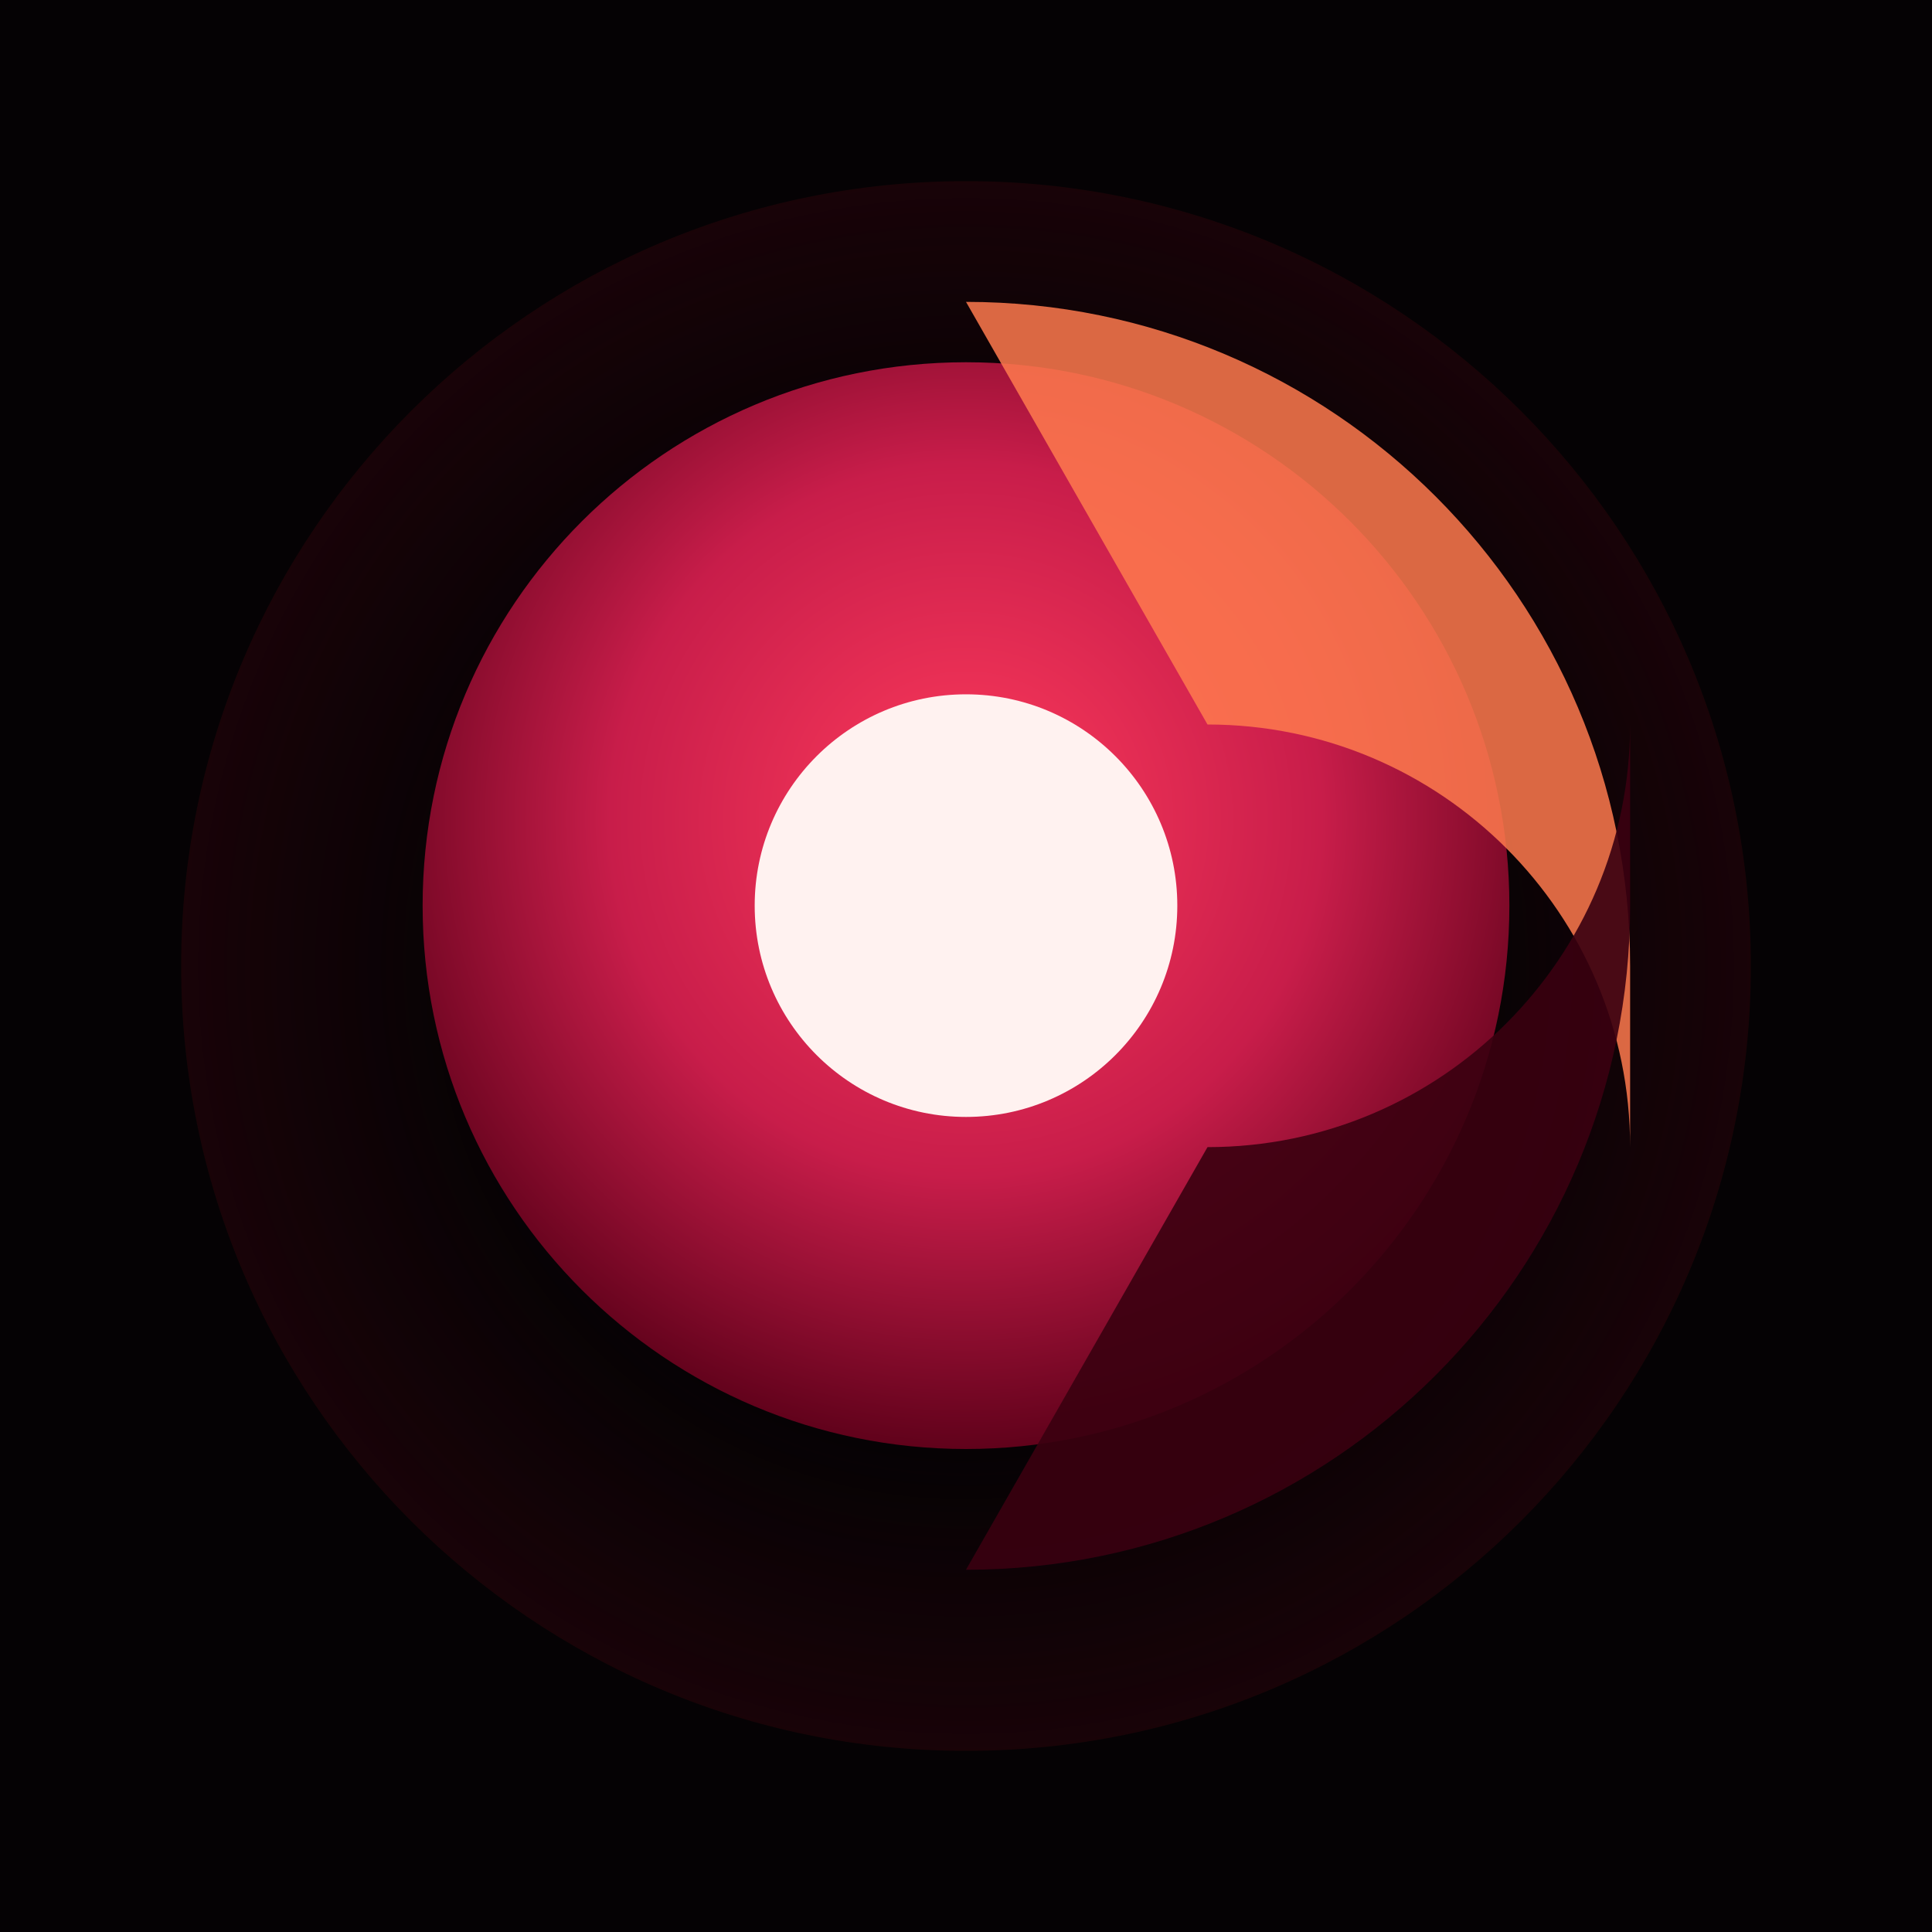
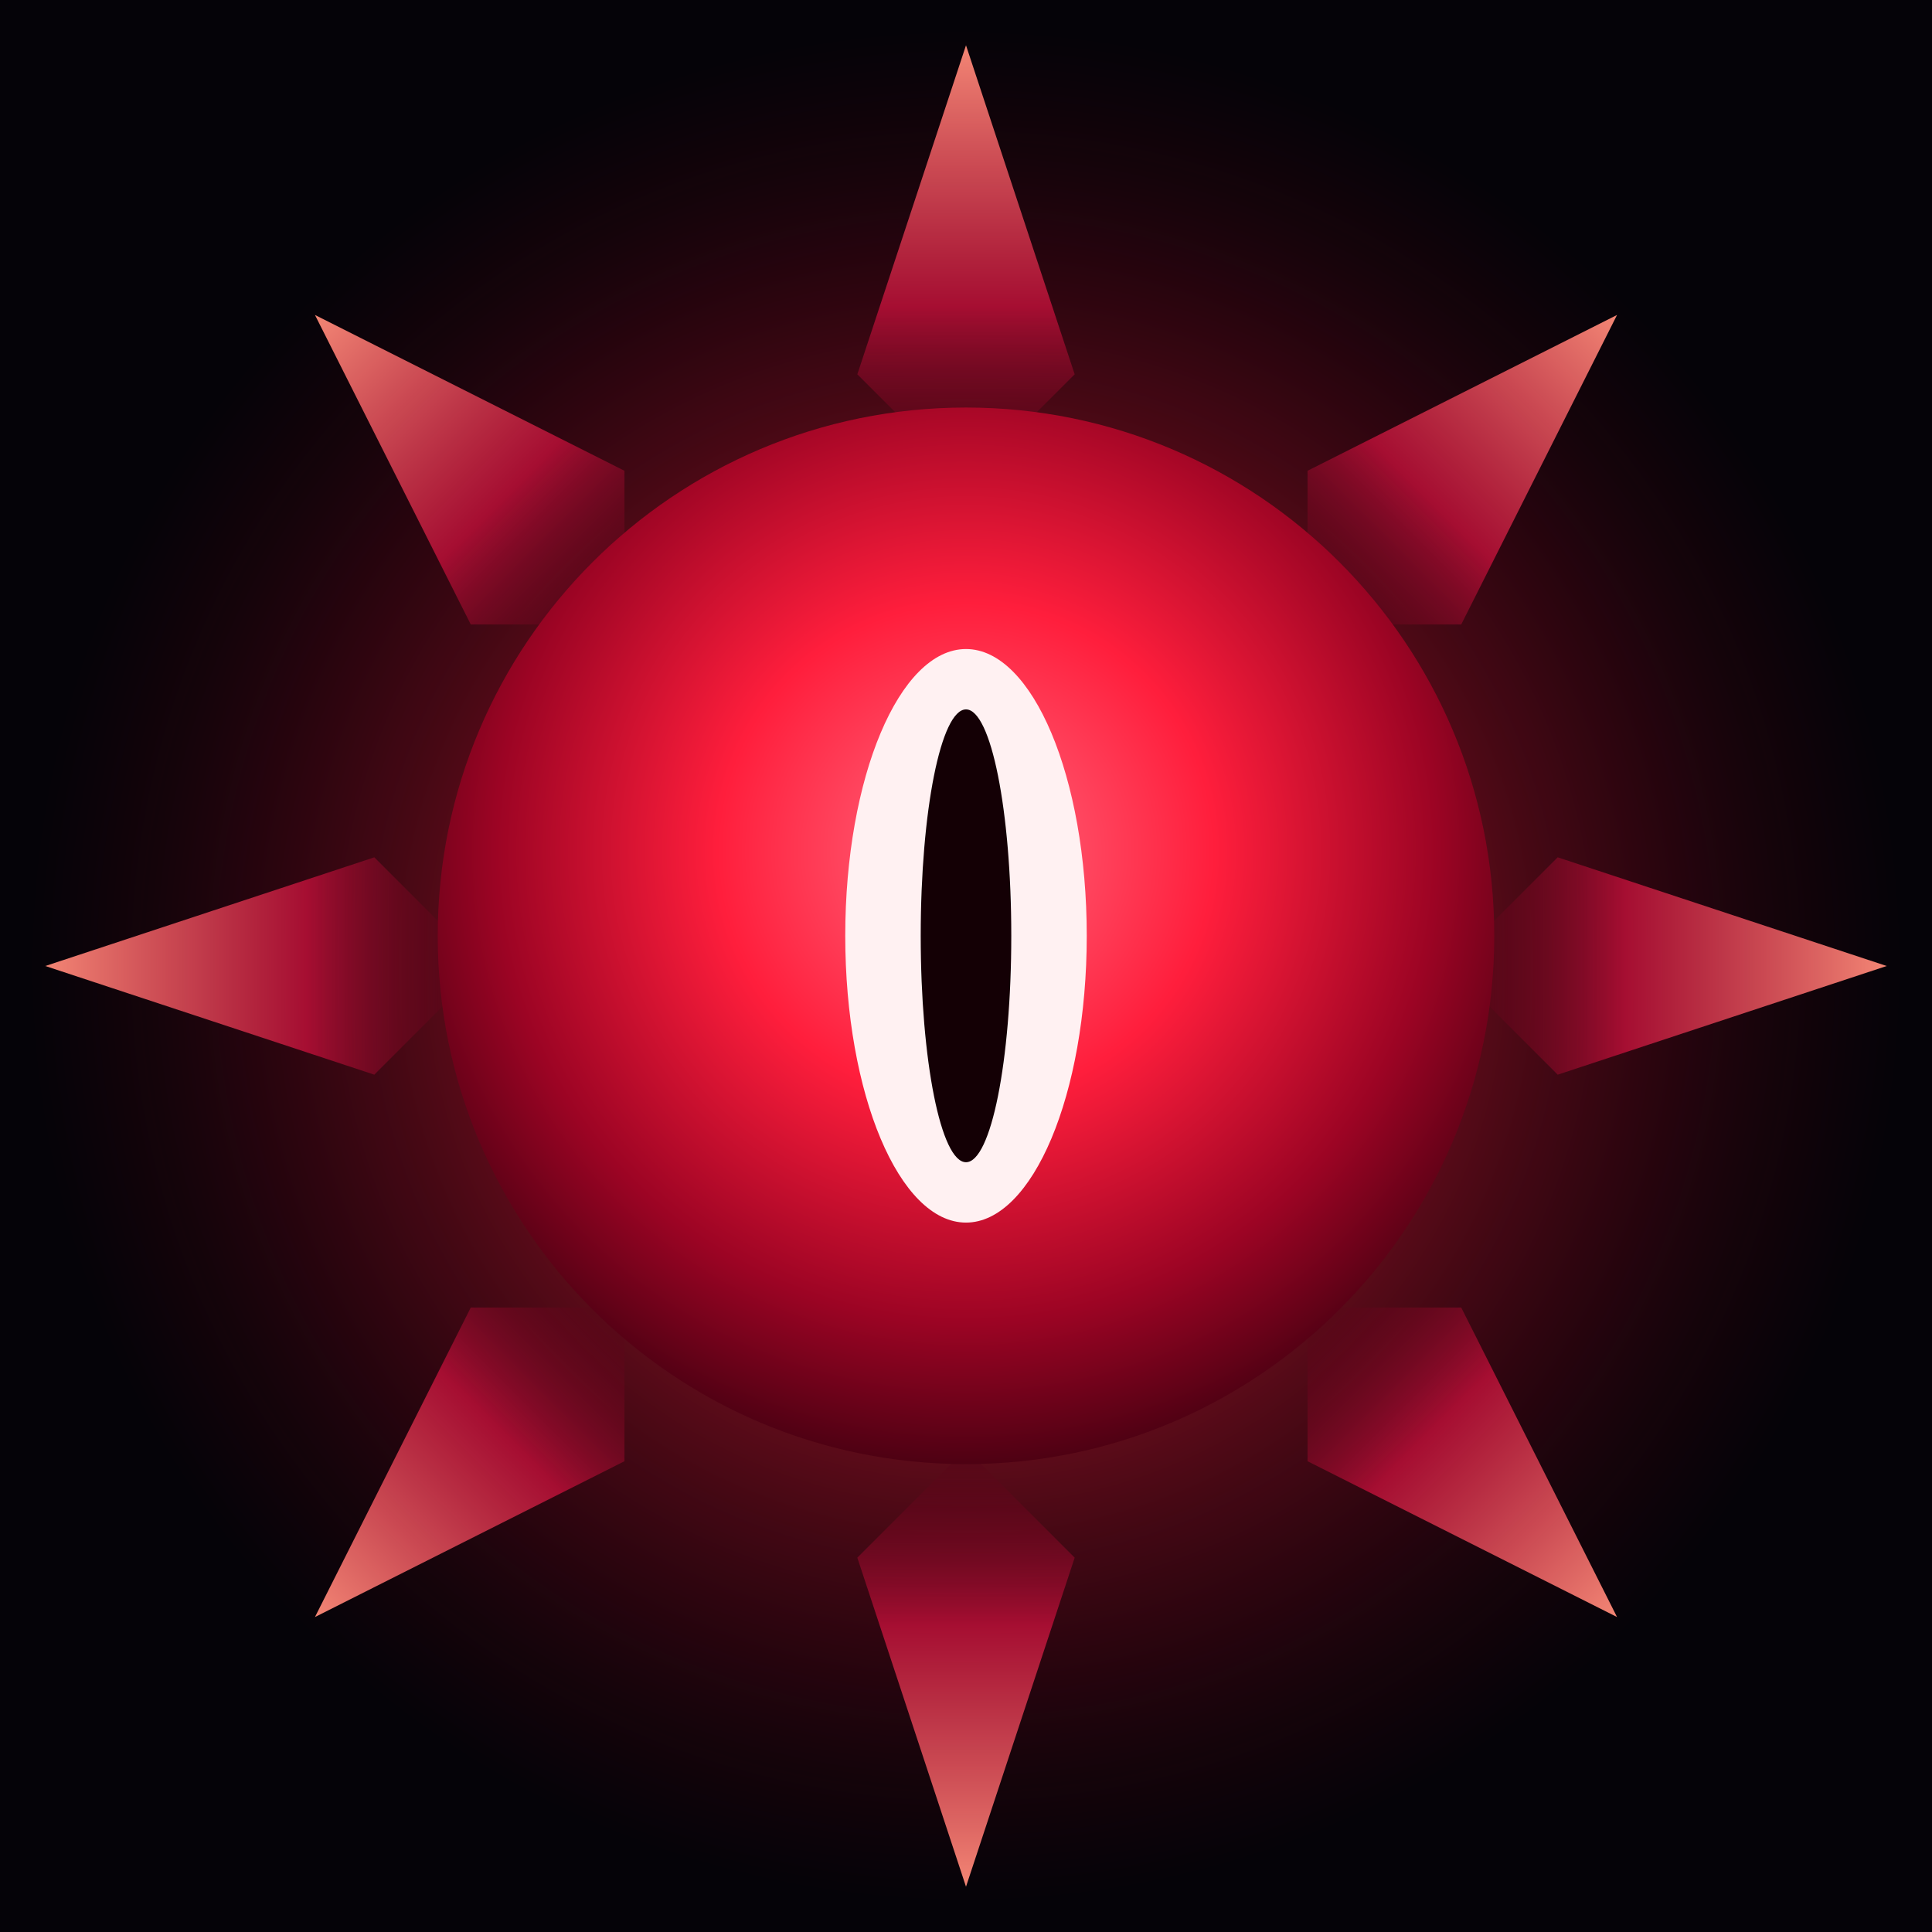
<svg xmlns="http://www.w3.org/2000/svg" viewBox="0 0 64 64">
  <defs>
-     <radialGradient id="core" cx="50%" cy="42%" r="60%">
-       <stop offset="0%" stop-color="#ff3b5c" />
-       <stop offset="55%" stop-color="#c81d4a" />
-       <stop offset="100%" stop-color="#5a0018" />
+     <radialGradient id="halo" cx="50%" cy="50%" r="50%">
+       <stop offset="40%" stop-color="#ff1e3c" stop-opacity="0.5" />
+       <stop offset="100%" stop-color="#7a0016" stop-opacity="0" />
    </radialGradient>
-     <radialGradient id="halo" cx="50%" cy="50%" r="50%">
-       <stop offset="60%" stop-color="#1b0308" stop-opacity="0" />
-       <stop offset="100%" stop-color="#1b0308" stop-opacity="0.9" />
+     <radialGradient id="core" cx="50%" cy="42%" r="62%">
+       <stop offset="0%" stop-color="#ff6a7f" />
+       <stop offset="38%" stop-color="#ff1e3c" />
+       <stop offset="72%" stop-color="#9c0424" />
+       <stop offset="100%" stop-color="#37000e" />
    </radialGradient>
+     <linearGradient id="blade" x1="0" y1="0" x2="0" y2="1">
+       <stop offset="0%" stop-color="#ff8d7a" stop-opacity="0.95" />
+       <stop offset="60%" stop-color="#c2103a" stop-opacity="0.8" />
+       <stop offset="100%" stop-color="#4a0012" stop-opacity="0.2" />
+     </linearGradient>
  </defs>
-   <rect width="64" height="64" fill="#050204" />
-   <circle cx="32" cy="32" r="26" fill="url(#halo)" />
-   <circle cx="32" cy="30" r="18" fill="url(#core)" />
-   <path d="M32 10 a22 22 0 0 1 22 22 v6 a14 14 0 0 0 -14 -14 z" fill="#ff7a4d" opacity="0.85" />
-   <path d="M32 52 a22 22 0 0 0 22 -22 v-6 a14 14 0 0 1 -14 14 z" fill="#3a0010" opacity="0.9" />
-   <circle cx="32" cy="30" r="7" fill="#fff2f0" />
+   <rect width="64" height="64" fill="#050308" />
+   <circle cx="32" cy="32" r="31" fill="url(#halo)" />
+   <g fill="url(#blade)">
+     <path d="M32 1.5 L35.6 12.4 L32 16 L28.4 12.4 Z" />
+     <path d="M32 1.5 L35.6 12.4 L32 16 L28.4 12.4 Z" transform="rotate(45 32 32)" />
+     <path d="M32 1.5 L35.6 12.4 L32 16 L28.4 12.4 Z" transform="rotate(90 32 32)" />
+     <path d="M32 1.5 L35.6 12.4 L32 16 L28.4 12.4 Z" transform="rotate(135 32 32)" />
+     <path d="M32 1.5 L35.6 12.4 L32 16 L28.4 12.4 Z" transform="rotate(180 32 32)" />
+     <path d="M32 1.5 L35.6 12.4 L32 16 L28.4 12.4 Z" transform="rotate(225 32 32)" />
+     <path d="M32 1.5 L35.6 12.4 L32 16 L28.4 12.4 Z" transform="rotate(270 32 32)" />
+     <path d="M32 1.5 L35.6 12.4 L32 16 L28.4 12.4 Z" transform="rotate(315 32 32)" />
+   </g>
+   <circle cx="32" cy="31" r="17.5" fill="url(#core)" />
+   <ellipse cx="32" cy="31" rx="4" ry="9.5" fill="#fff1f2" />
+   <ellipse cx="32" cy="31" rx="1.5" ry="7.5" fill="#140005" />
</svg>
